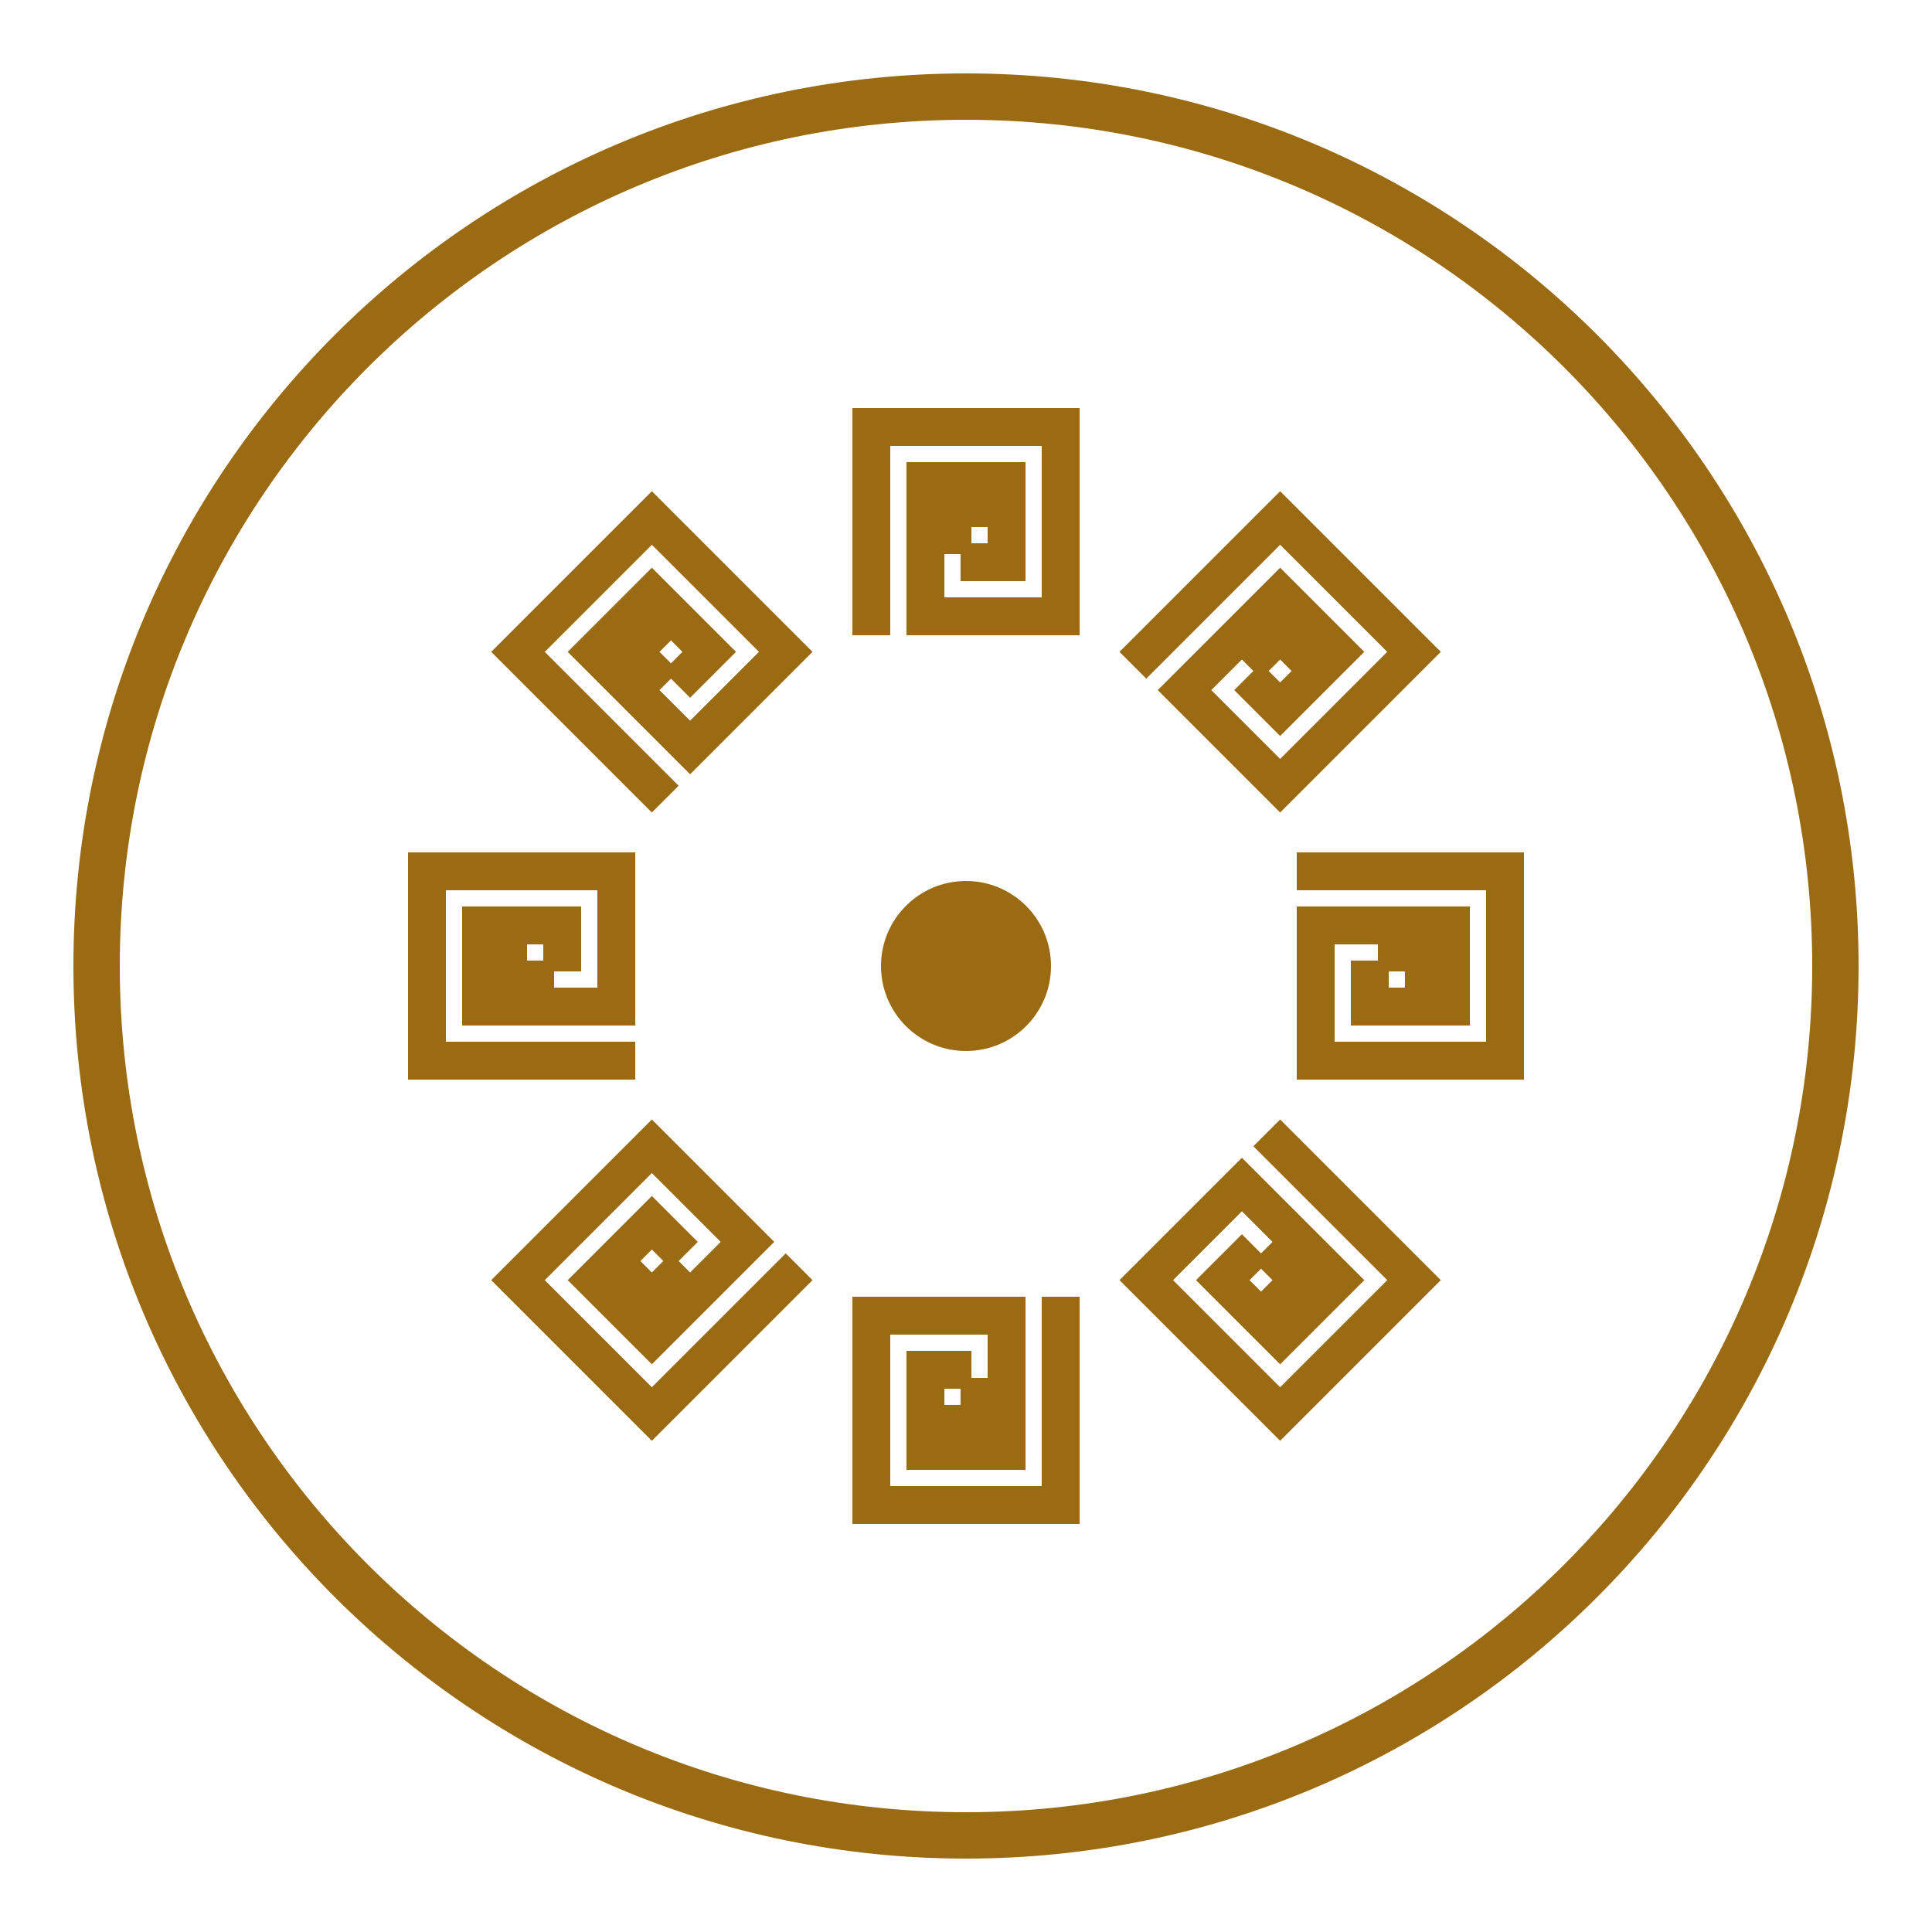
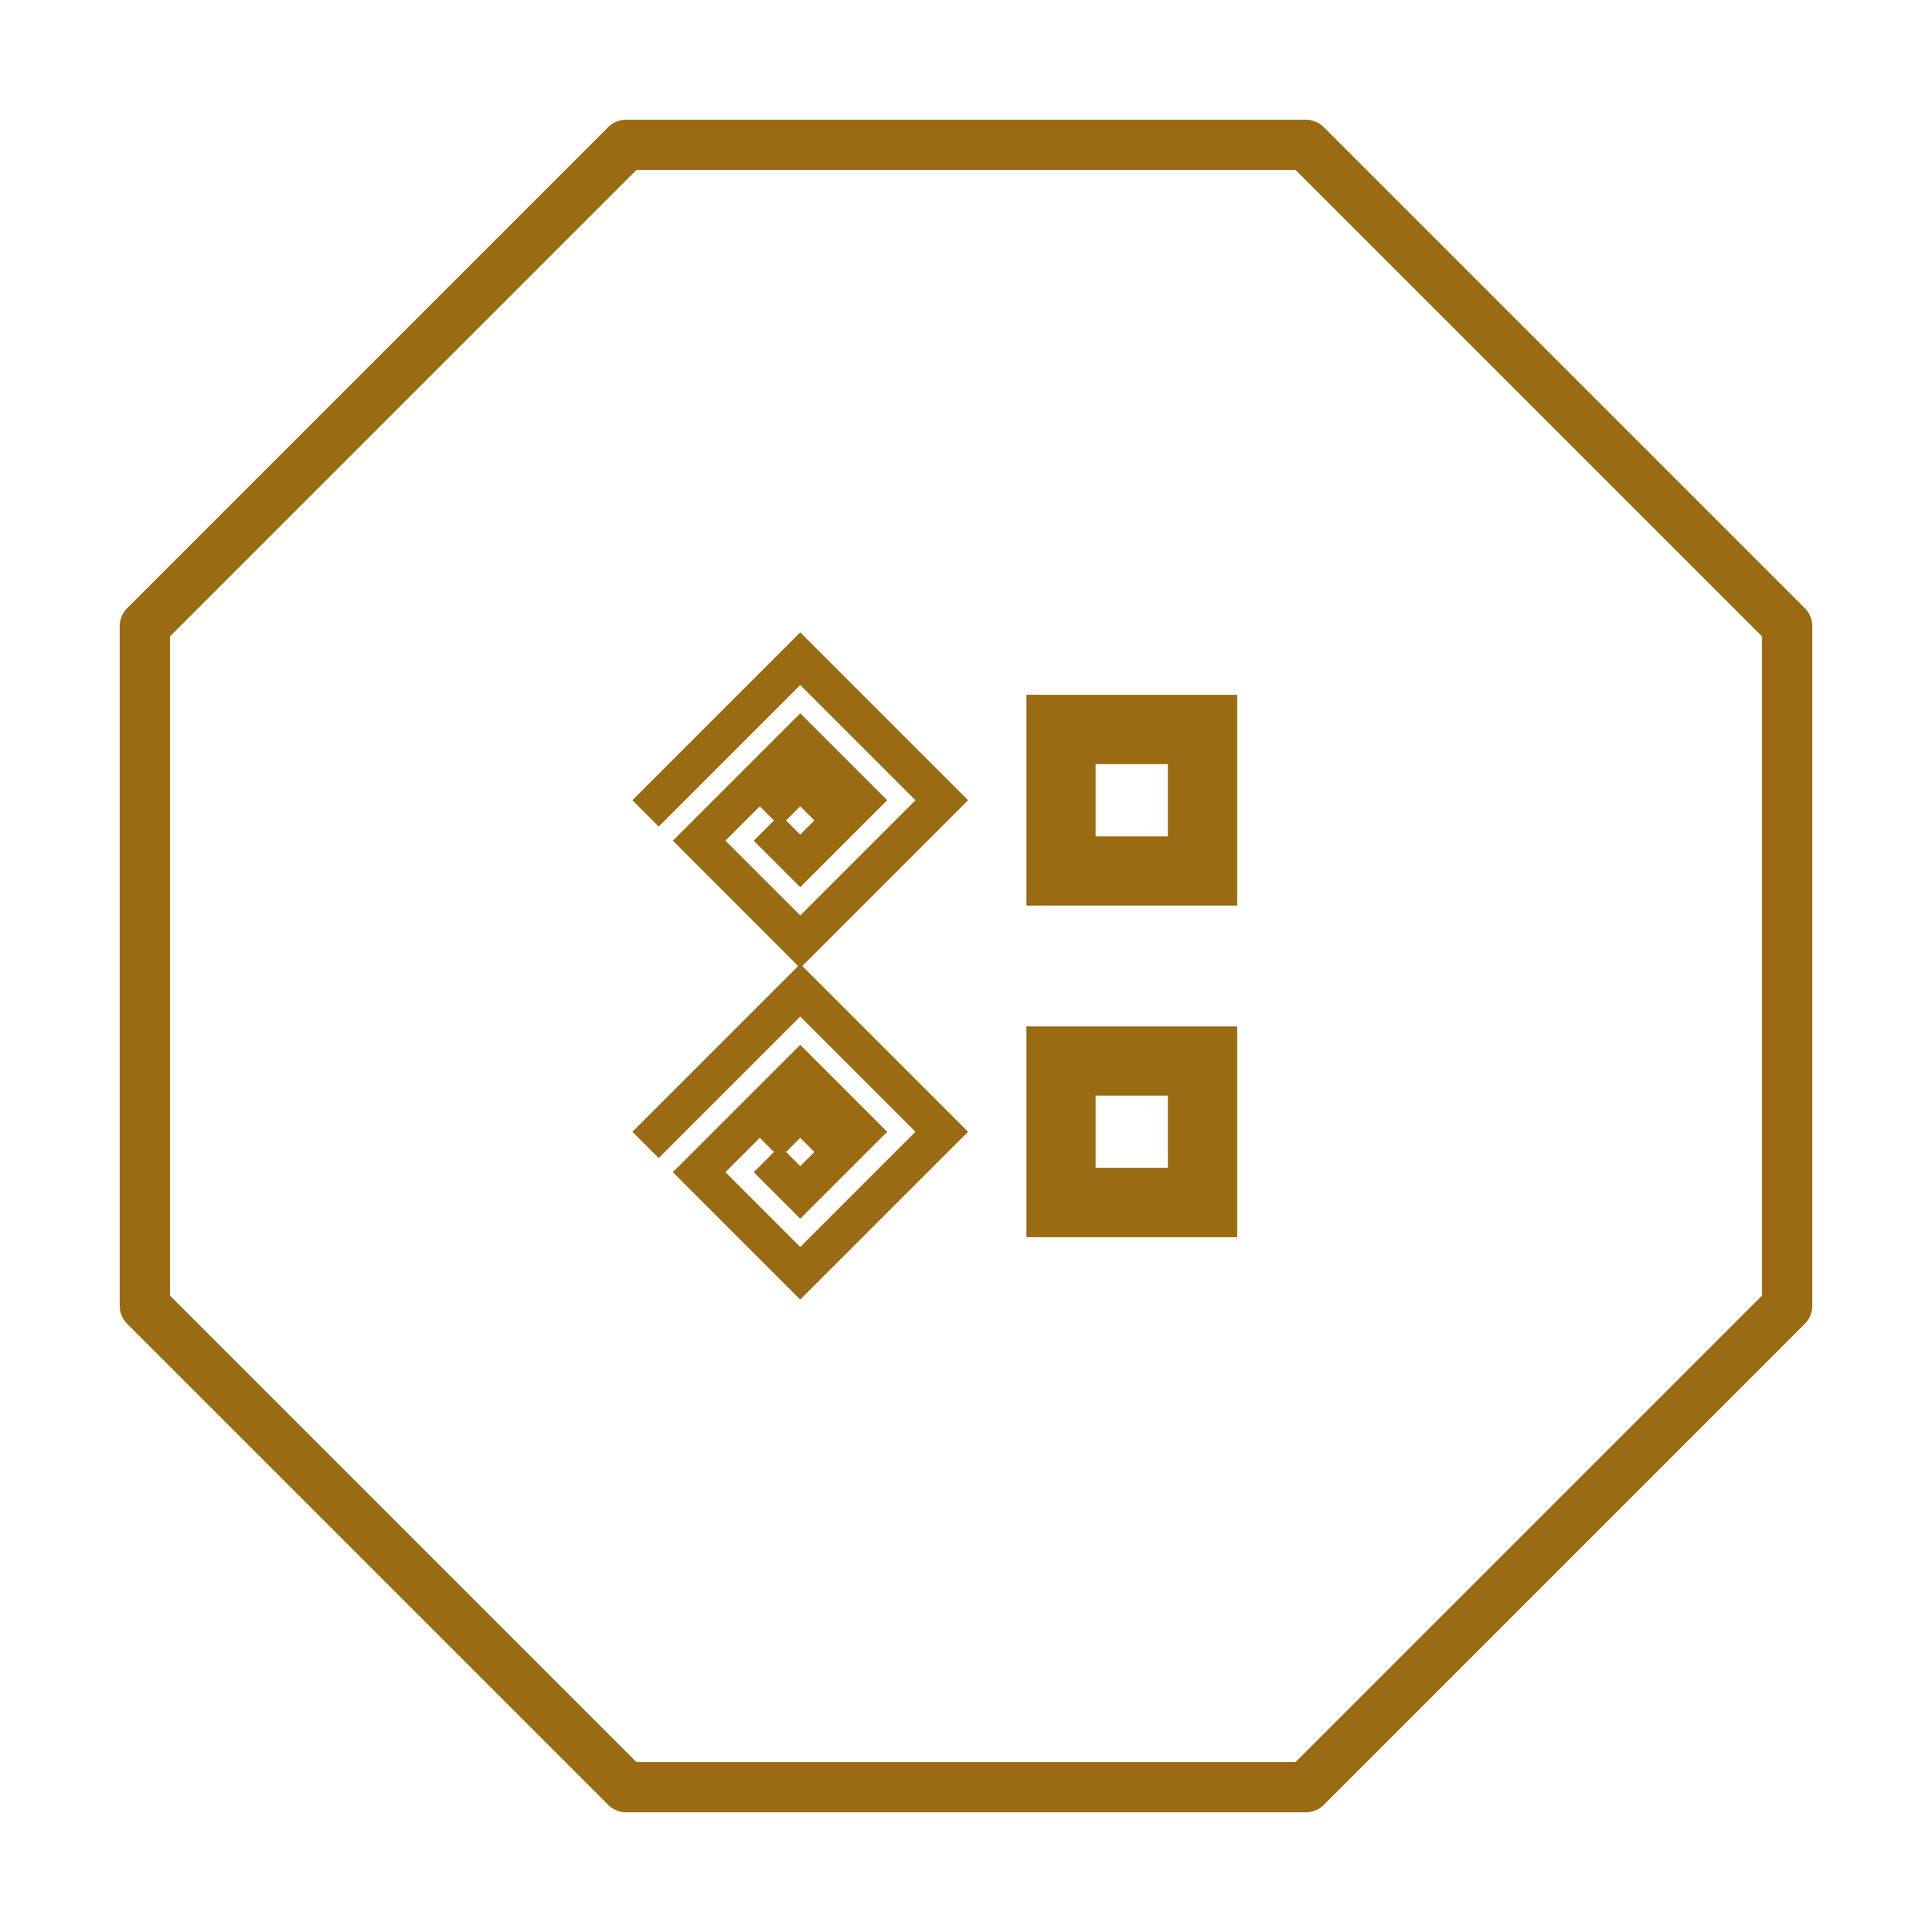
<svg xmlns="http://www.w3.org/2000/svg" viewBox="0 0 100 100" width="100" height="100">
-   <g fill="#9a6b12" stroke="#9a6b12" stroke-width="0.8">
-     <circle cx="50" cy="50" r="45" fill="none" stroke-width="2.4" />
-     <path transform="translate(50 27) rotate(0) scale(0.7)" d="M-8 -8 H8 V8 H-4 V-4 H4 V4 H0 V0 H2 V2 H-2 V6 H6 V-6 H-6 V8 H-8 Z" fill-rule="evenodd" />
-     <path transform="translate(66.26 33.74) rotate(45) scale(0.7)" d="M-8 -8 H8 V8 H-4 V-4 H4 V4 H0 V0 H2 V2 H-2 V6 H6 V-6 H-6 V8 H-8 Z" fill-rule="evenodd" />
-     <path transform="translate(73 50) rotate(90) scale(0.7)" d="M-8 -8 H8 V8 H-4 V-4 H4 V4 H0 V0 H2 V2 H-2 V6 H6 V-6 H-6 V8 H-8 Z" fill-rule="evenodd" />
-     <path transform="translate(66.26 66.26) rotate(135) scale(0.7)" d="M-8 -8 H8 V8 H-4 V-4 H4 V4 H0 V0 H2 V2 H-2 V6 H6 V-6 H-6 V8 H-8 Z" fill-rule="evenodd" />
-     <path transform="translate(50 73) rotate(180) scale(0.7)" d="M-8 -8 H8 V8 H-4 V-4 H4 V4 H0 V0 H2 V2 H-2 V6 H6 V-6 H-6 V8 H-8 Z" fill-rule="evenodd" />
-     <path transform="translate(33.74 66.26) rotate(225) scale(0.7)" d="M-8 -8 H8 V8 H-4 V-4 H4 V4 H0 V0 H2 V2 H-2 V6 H6 V-6 H-6 V8 H-8 Z" fill-rule="evenodd" />
-     <path transform="translate(27 50) rotate(270) scale(0.7)" d="M-8 -8 H8 V8 H-4 V-4 H4 V4 H0 V0 H2 V2 H-2 V6 H6 V-6 H-6 V8 H-8 Z" fill-rule="evenodd" />
-     <path transform="translate(33.74 33.74) rotate(315) scale(0.7)" d="M-8 -8 H8 V8 H-4 V-4 H4 V4 H0 V0 H2 V2 H-2 V6 H6 V-6 H-6 V8 H-8 Z" fill-rule="evenodd" />
-     <circle cx="50" cy="50" r="4" />
+   <g fill="#9a6b12" stroke="#9a6b12">
+     <path d="M67.6 7.5 L92.5 32.4 L92.5 67.6 L67.6 92.5 L32.4 92.5 L7.5 67.6 L7.5 32.4 L32.4 7.5 Z" fill="none" stroke-width="2.6" stroke-linejoin="round" />
+   </g>
+   <g fill="#9a6b12" stroke="#9a6b12" stroke-width="0.6">
+     <path transform="translate(41.42 41.42) rotate(45) scale(0.74)" d="M-8 -8 H8 V8 H-4 V-4 H4 V4 H0 V0 H2 V2 H-2 V6 H6 V-6 H-6 V8 H-8 Z" fill-rule="evenodd" />
+     <path transform="translate(58.58 41.42) rotate(45) scale(0.74)" d="M0 -10 L10 0 L0 10 L-10 0 Z M0 -4 L-4 0 L0 4 L4 0 Z" fill-rule="evenodd" />
+     <path transform="translate(41.42 58.58) rotate(45) scale(0.74)" d="M-8 -8 H8 V8 H-4 V-4 H4 V4 H0 V0 H2 V2 H-2 V6 H6 V-6 H-6 V8 H-8 Z" fill-rule="evenodd" />
+     <path transform="translate(58.58 58.58) rotate(45) scale(0.74)" d="M0 -10 L10 0 L0 10 L-10 0 Z M0 -4 L-4 0 L0 4 L4 0 Z" fill-rule="evenodd" />
  </g>
</svg>
